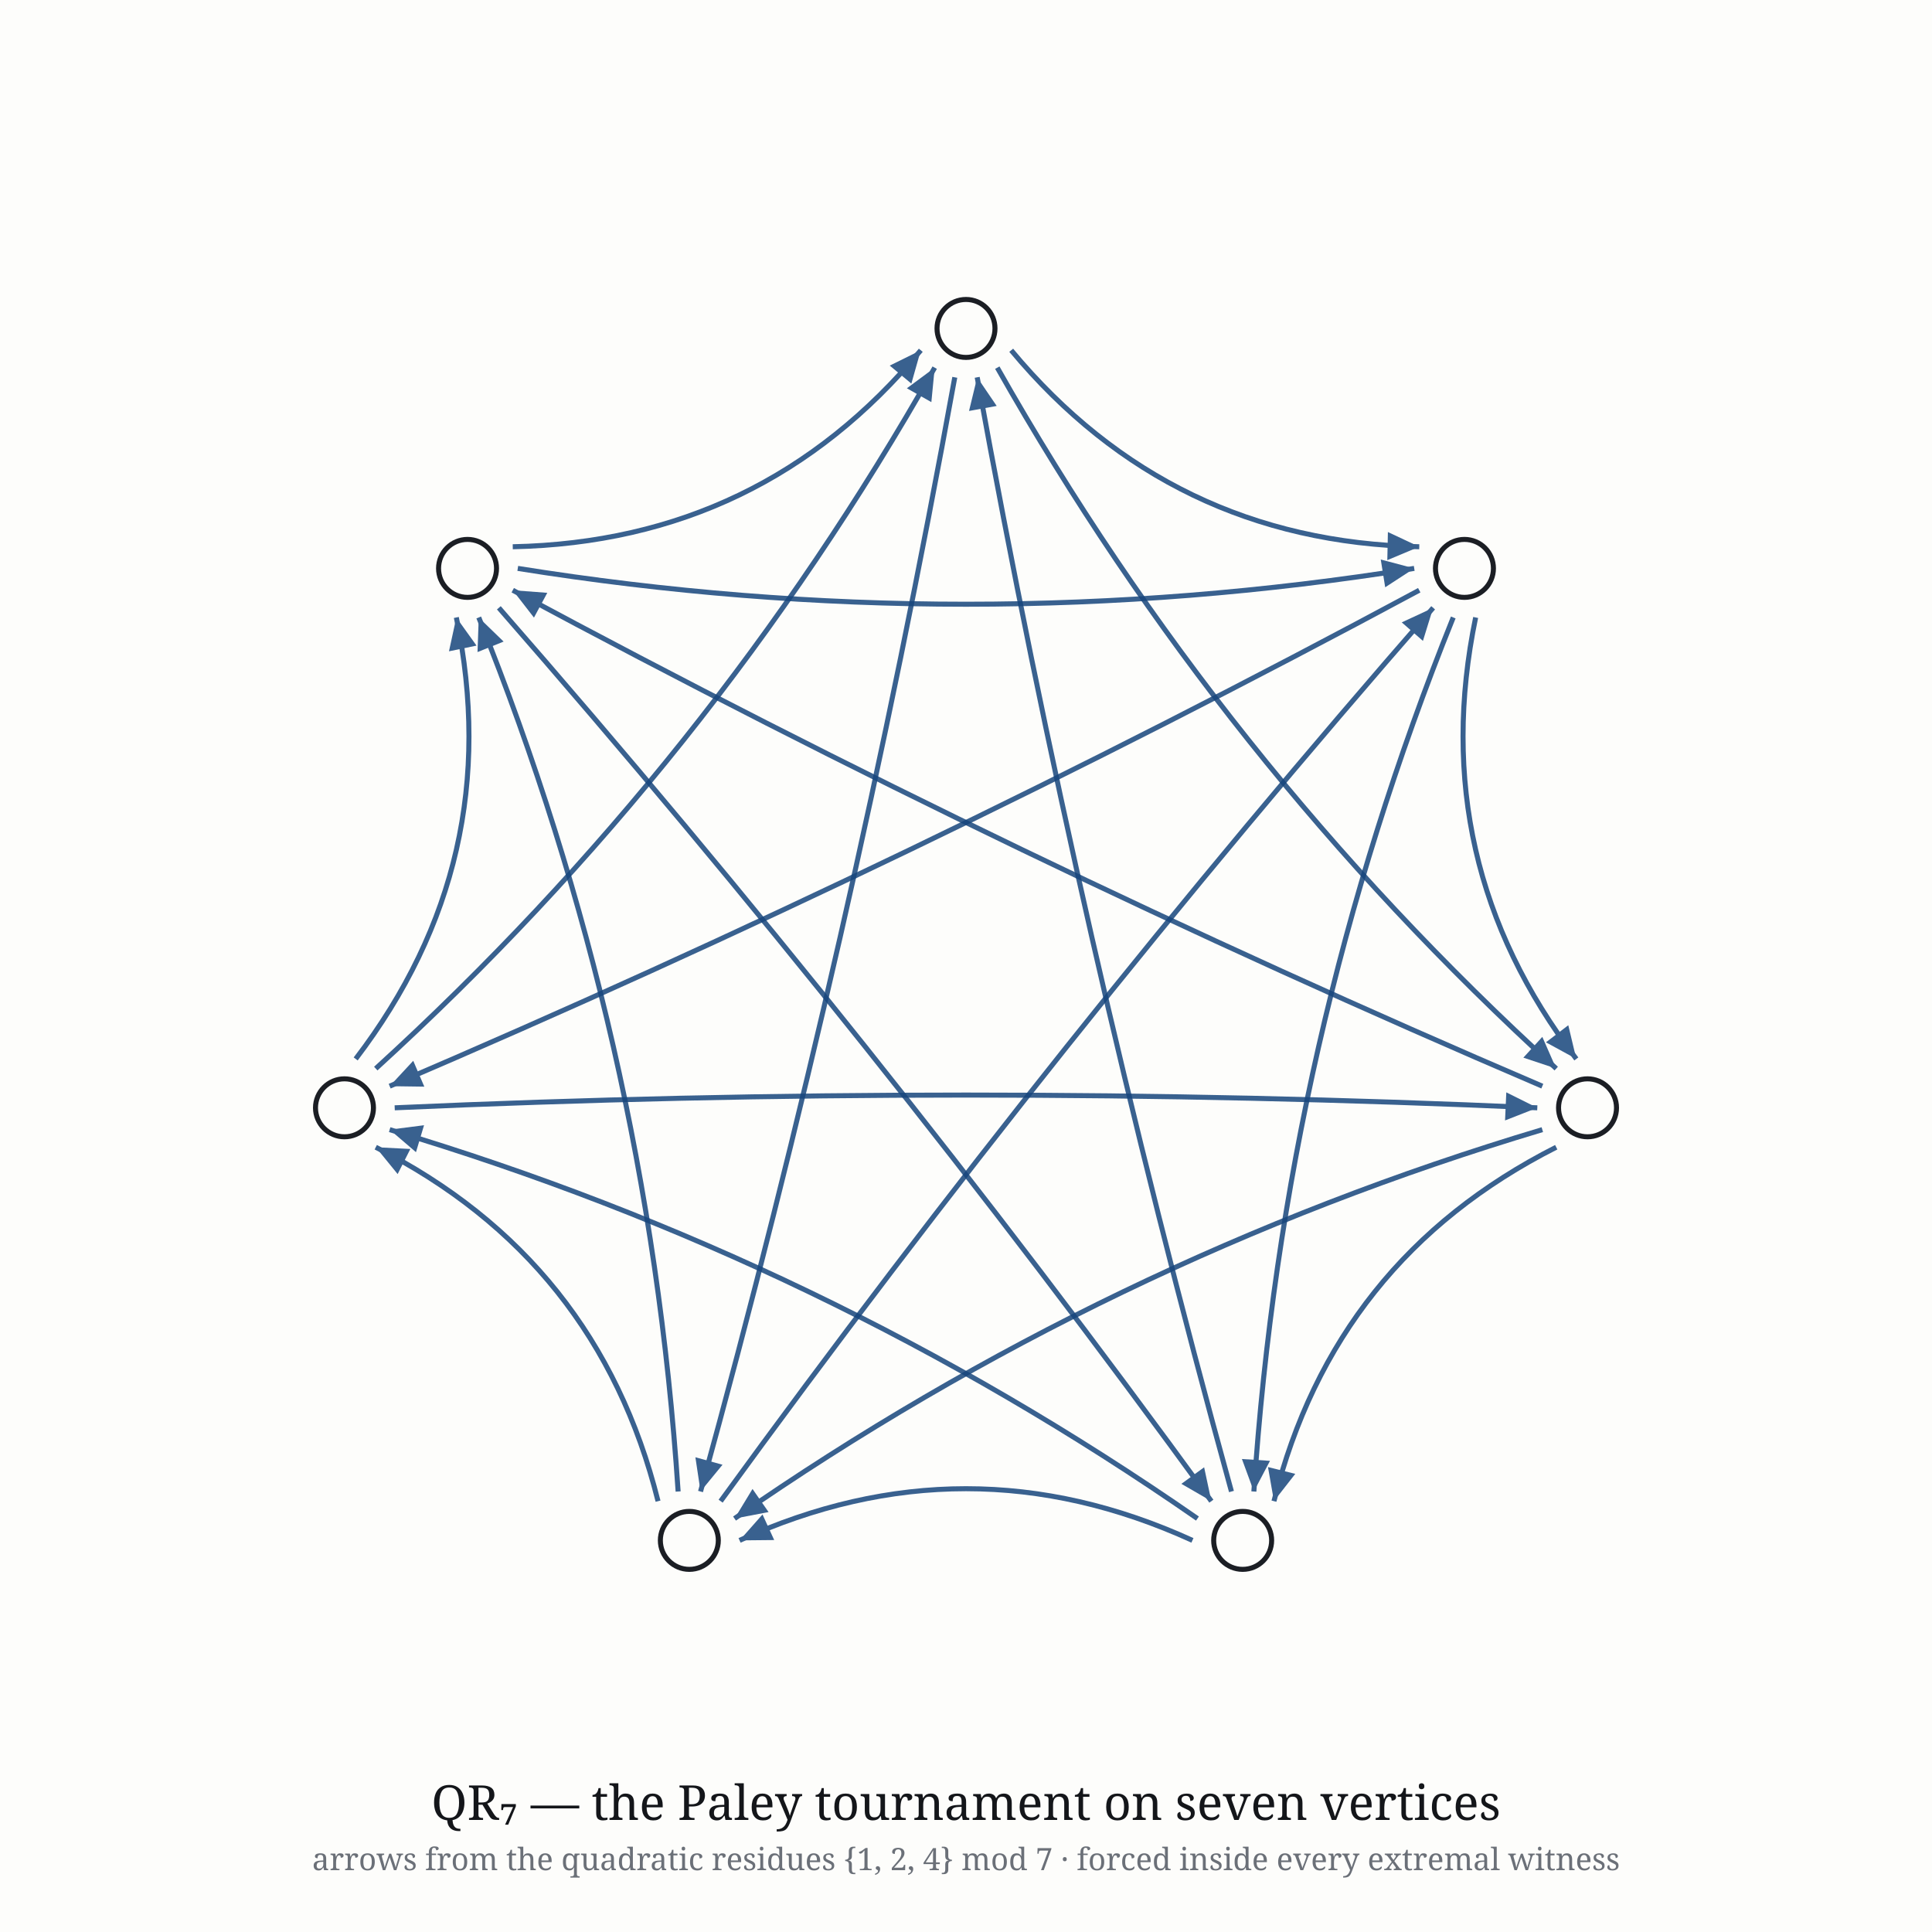
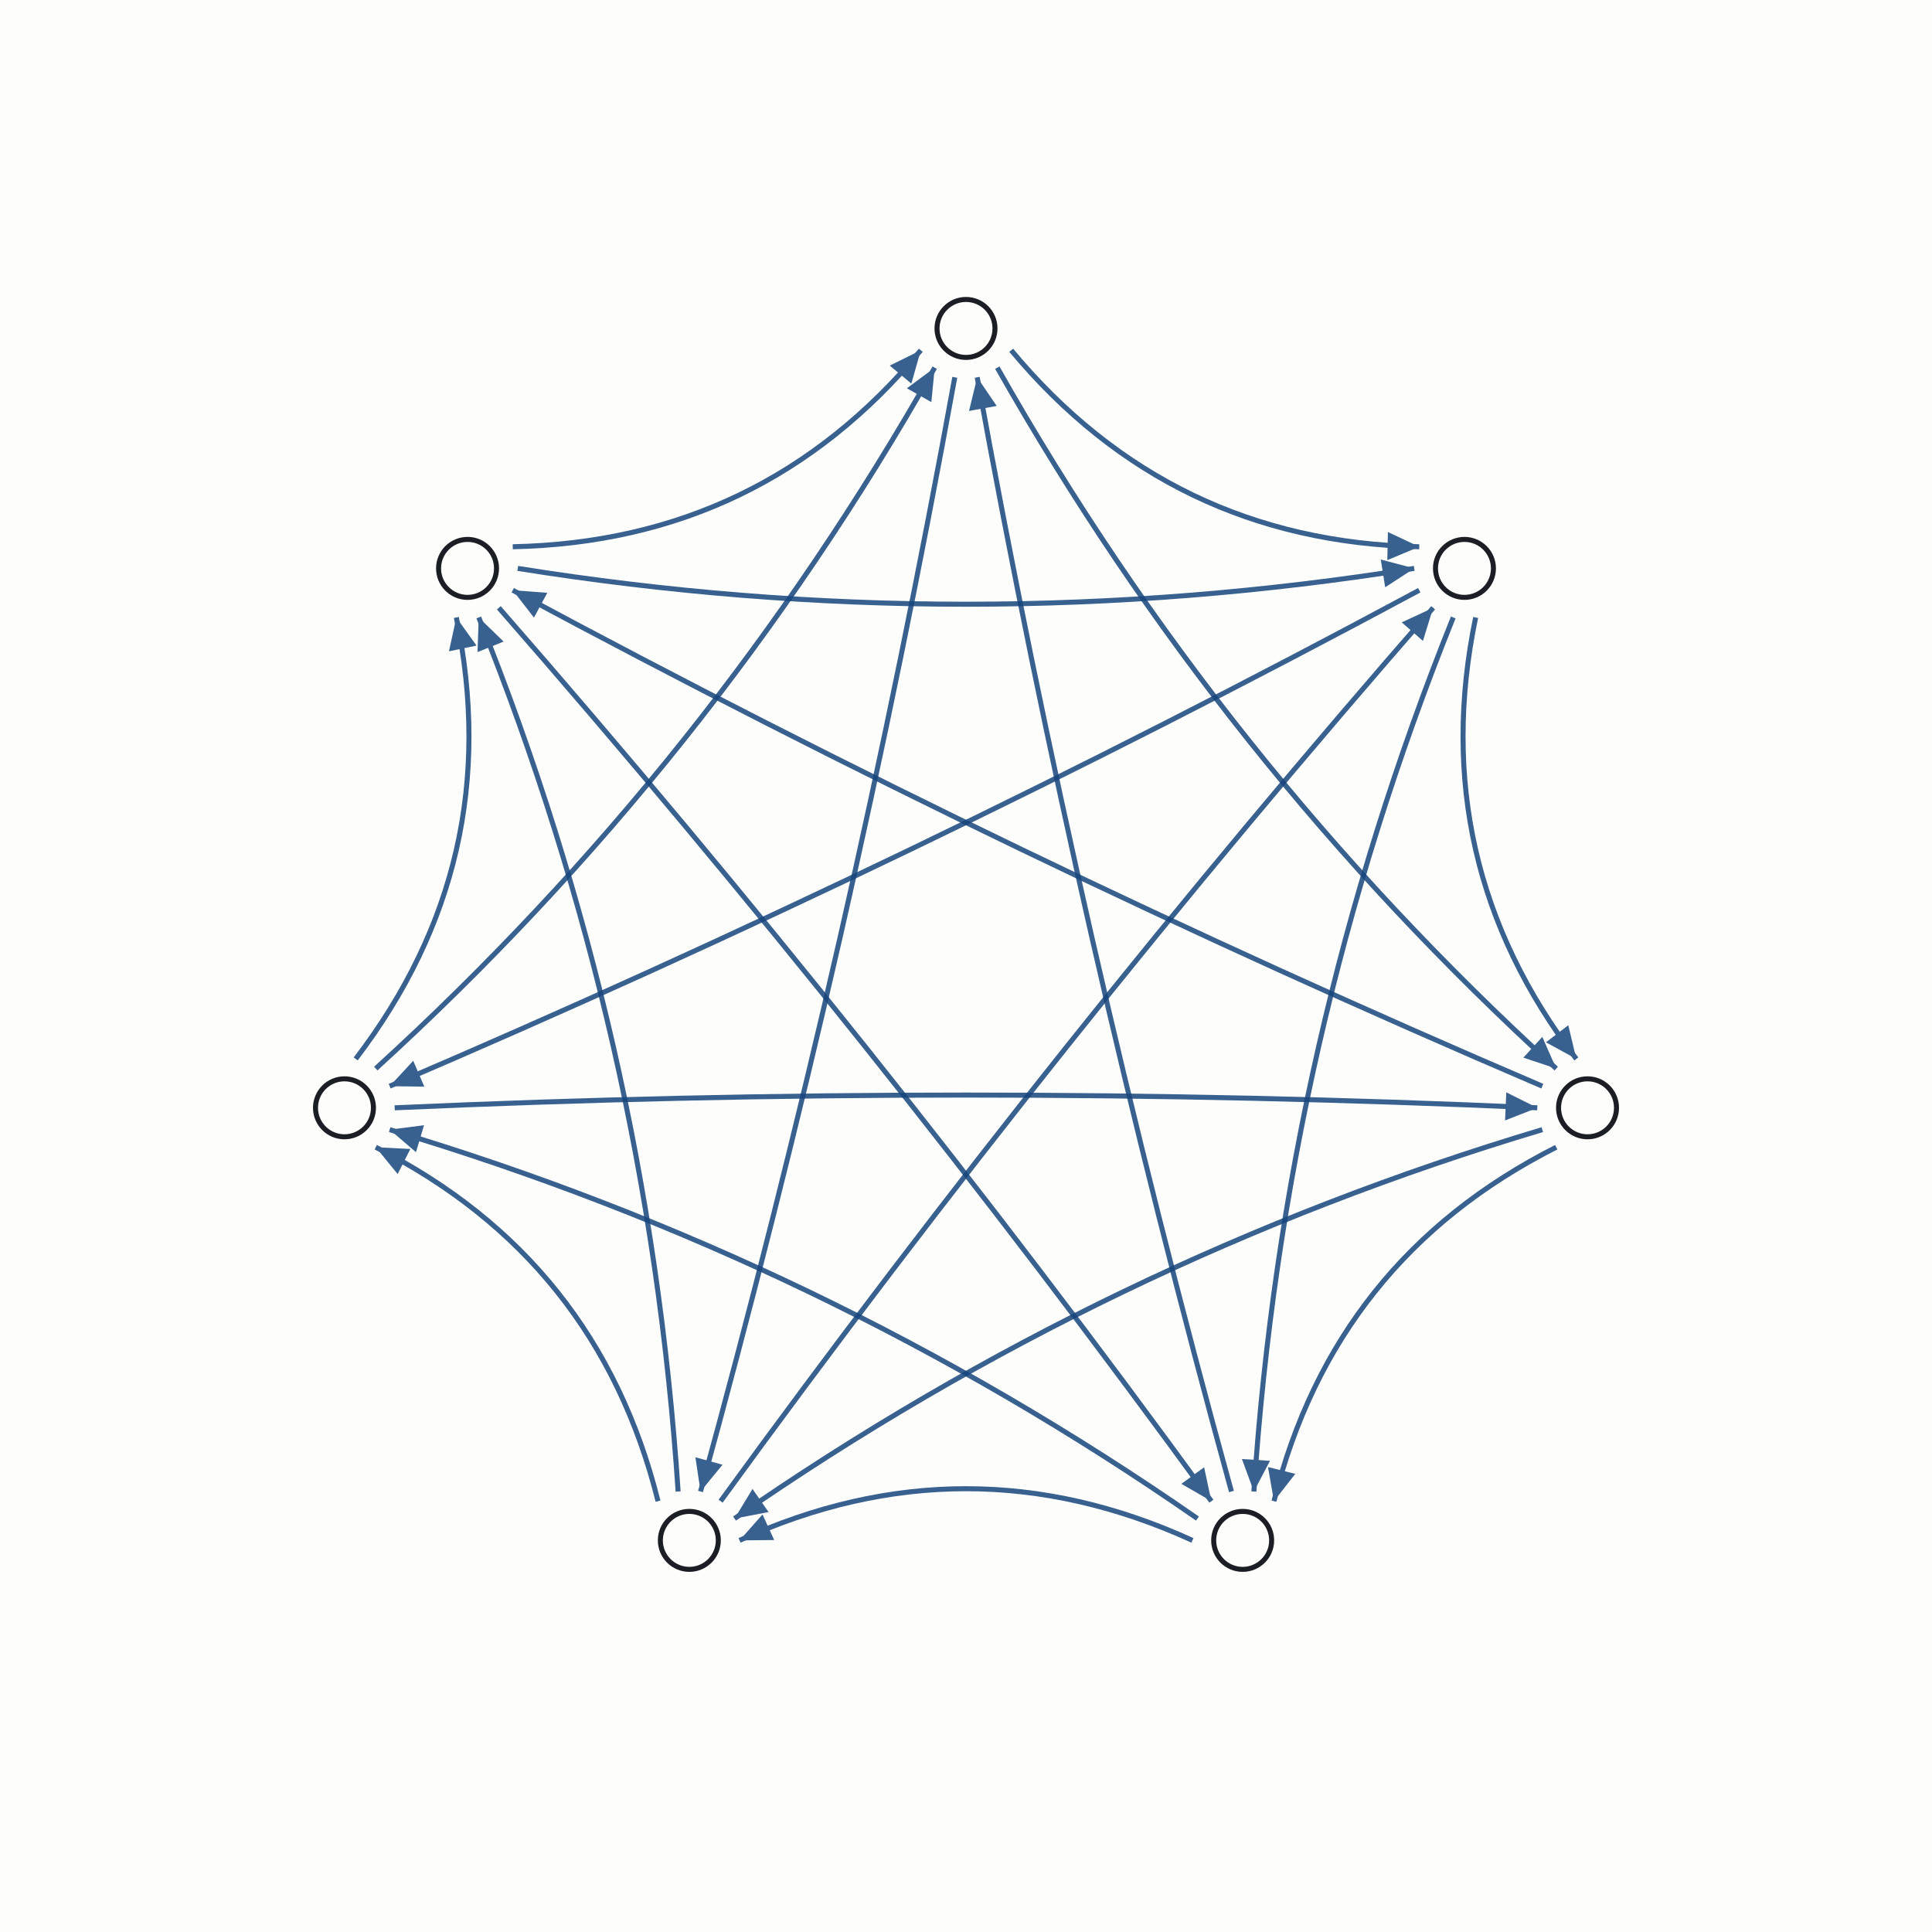
<svg xmlns="http://www.w3.org/2000/svg" width="1000" height="1000" viewBox="0 0 1000 1000">
  <rect width="1000" height="1000" fill="#fdfdfb" />
  <defs>
    <marker id="a" viewBox="0 0 10 10" refX="9" refY="5" markerWidth="7" markerHeight="7" orient="auto-start-reverse">
      <path d="M0 1L9 5L0 9z" fill="#16457c" />
    </marker>
  </defs>
  <path d="M523.4 181.3Q605.8 280.3 734.6 283.0" fill="none" stroke="#16457c" stroke-width="2.6" opacity="0.85" marker-end="url(#a)" />
  <path d="M516.2 190.3Q631.9 394.8 805.5 553.1" fill="none" stroke="#16457c" stroke-width="2.6" opacity="0.85" marker-end="url(#a)" />
  <path d="M494.2 195.3Q441.3 486.6 362.6 772.0" fill="none" stroke="#16457c" stroke-width="2.6" opacity="0.85" marker-end="url(#a)" />
  <path d="M763.8 319.6Q737.7 445.7 815.9 548.1" fill="none" stroke="#16457c" stroke-width="2.6" opacity="0.85" marker-end="url(#a)" />
  <path d="M752.2 319.6Q664.5 537.5 649.0 772.0" fill="none" stroke="#16457c" stroke-width="2.6" opacity="0.85" marker-end="url(#a)" />
  <path d="M734.6 305.5Q473.9 445.7 201.7 562.2" fill="none" stroke="#16457c" stroke-width="2.6" opacity="0.85" marker-end="url(#a)" />
  <path d="M805.5 593.8Q690.6 652.0 659.4 777.0" fill="none" stroke="#16457c" stroke-width="2.6" opacity="0.85" marker-end="url(#a)" />
  <path d="M798.3 584.7Q573.2 652.0 380.2 786.0" fill="none" stroke="#16457c" stroke-width="2.6" opacity="0.85" marker-end="url(#a)" />
  <path d="M798.3 562.2Q526.1 445.7 265.4 305.5" fill="none" stroke="#16457c" stroke-width="2.6" opacity="0.85" marker-end="url(#a)" />
  <path d="M617.2 797.3Q500.0 743.8 382.8 797.3" fill="none" stroke="#16457c" stroke-width="2.6" opacity="0.85" marker-end="url(#a)" />
  <path d="M619.8 786.0Q426.8 652.0 201.7 584.7" fill="none" stroke="#16457c" stroke-width="2.6" opacity="0.85" marker-end="url(#a)" />
  <path d="M637.4 772.0Q558.7 486.6 505.8 195.3" fill="none" stroke="#16457c" stroke-width="2.6" opacity="0.85" marker-end="url(#a)" />
  <path d="M340.6 777.0Q309.4 652.0 194.5 593.8" fill="none" stroke="#16457c" stroke-width="2.6" opacity="0.85" marker-end="url(#a)" />
  <path d="M351.0 772.0Q335.5 537.5 247.8 319.6" fill="none" stroke="#16457c" stroke-width="2.6" opacity="0.85" marker-end="url(#a)" />
  <path d="M373.0 777.0Q547.1 537.5 741.8 314.6" fill="none" stroke="#16457c" stroke-width="2.6" opacity="0.85" marker-end="url(#a)" />
  <path d="M184.1 548.1Q262.3 445.7 236.2 319.6" fill="none" stroke="#16457c" stroke-width="2.6" opacity="0.85" marker-end="url(#a)" />
  <path d="M194.5 553.1Q368.1 394.8 483.8 190.3" fill="none" stroke="#16457c" stroke-width="2.6" opacity="0.85" marker-end="url(#a)" />
  <path d="M204.3 573.4Q500.0 560.2 795.7 573.4" fill="none" stroke="#16457c" stroke-width="2.6" opacity="0.85" marker-end="url(#a)" />
  <path d="M265.4 283.0Q394.2 280.3 476.6 181.3" fill="none" stroke="#16457c" stroke-width="2.6" opacity="0.85" marker-end="url(#a)" />
  <path d="M268.0 294.2Q500.0 331.3 732.0 294.2" fill="none" stroke="#16457c" stroke-width="2.6" opacity="0.85" marker-end="url(#a)" />
  <path d="M258.2 314.6Q452.9 537.5 627.0 777.0" fill="none" stroke="#16457c" stroke-width="2.6" opacity="0.85" marker-end="url(#a)" />
  <circle cx="500.0" cy="170.0" r="15" fill="#fdfdfb" stroke="#1b1e24" stroke-width="2.6" />
  <circle cx="758.0" cy="294.2" r="15" fill="#fdfdfb" stroke="#1b1e24" stroke-width="2.6" />
  <circle cx="821.7" cy="573.4" r="15" fill="#fdfdfb" stroke="#1b1e24" stroke-width="2.6" />
  <circle cx="643.2" cy="797.3" r="15" fill="#fdfdfb" stroke="#1b1e24" stroke-width="2.6" />
  <circle cx="356.8" cy="797.3" r="15" fill="#fdfdfb" stroke="#1b1e24" stroke-width="2.6" />
  <circle cx="178.3" cy="573.4" r="15" fill="#fdfdfb" stroke="#1b1e24" stroke-width="2.6" />
  <circle cx="242.0" cy="294.2" r="15" fill="#fdfdfb" stroke="#1b1e24" stroke-width="2.6" />
-   <text x="500.0" y="942" font-family="Charter, Georgia, serif" font-size="25" fill="#14161a" text-anchor="middle">QR₇ — the Paley tournament on seven vertices</text>
-   <text x="500.0" y="968" font-family="Charter, Georgia, serif" font-size="16" fill="#6b7078" text-anchor="middle">arrows from the quadratic residues {1, 2, 4} mod 7 · forced inside every extremal witness</text>
</svg>
